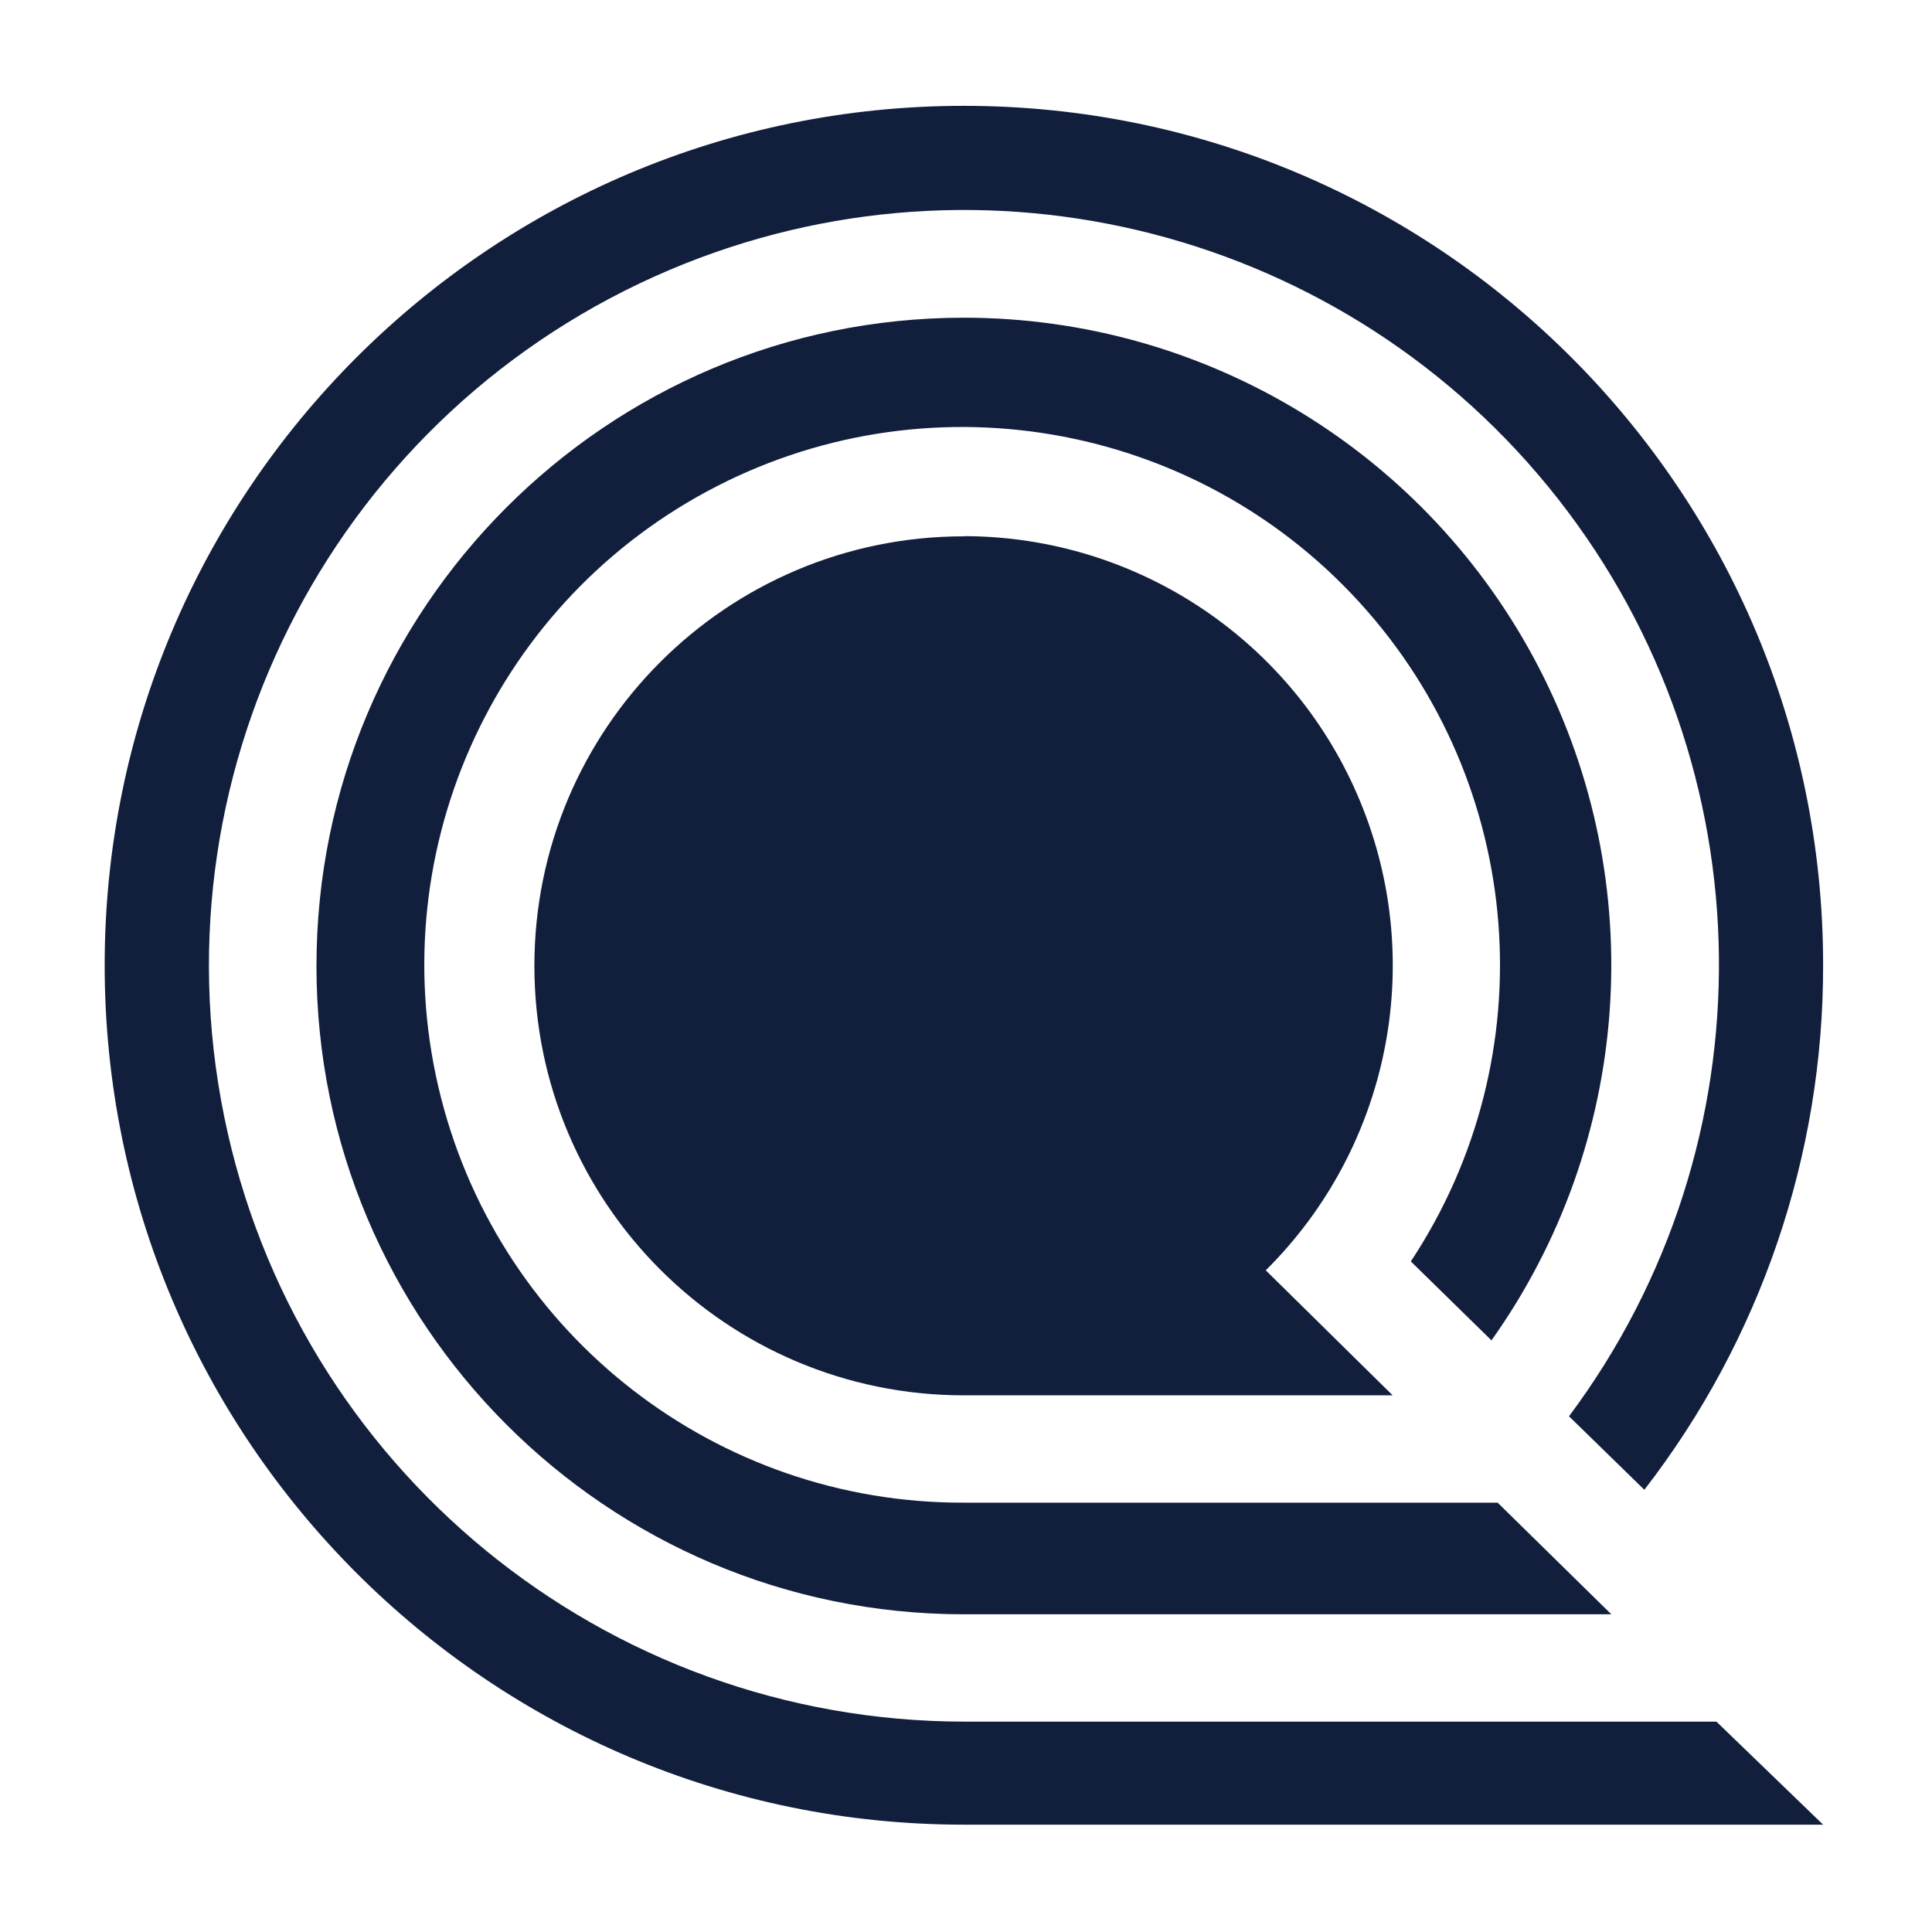
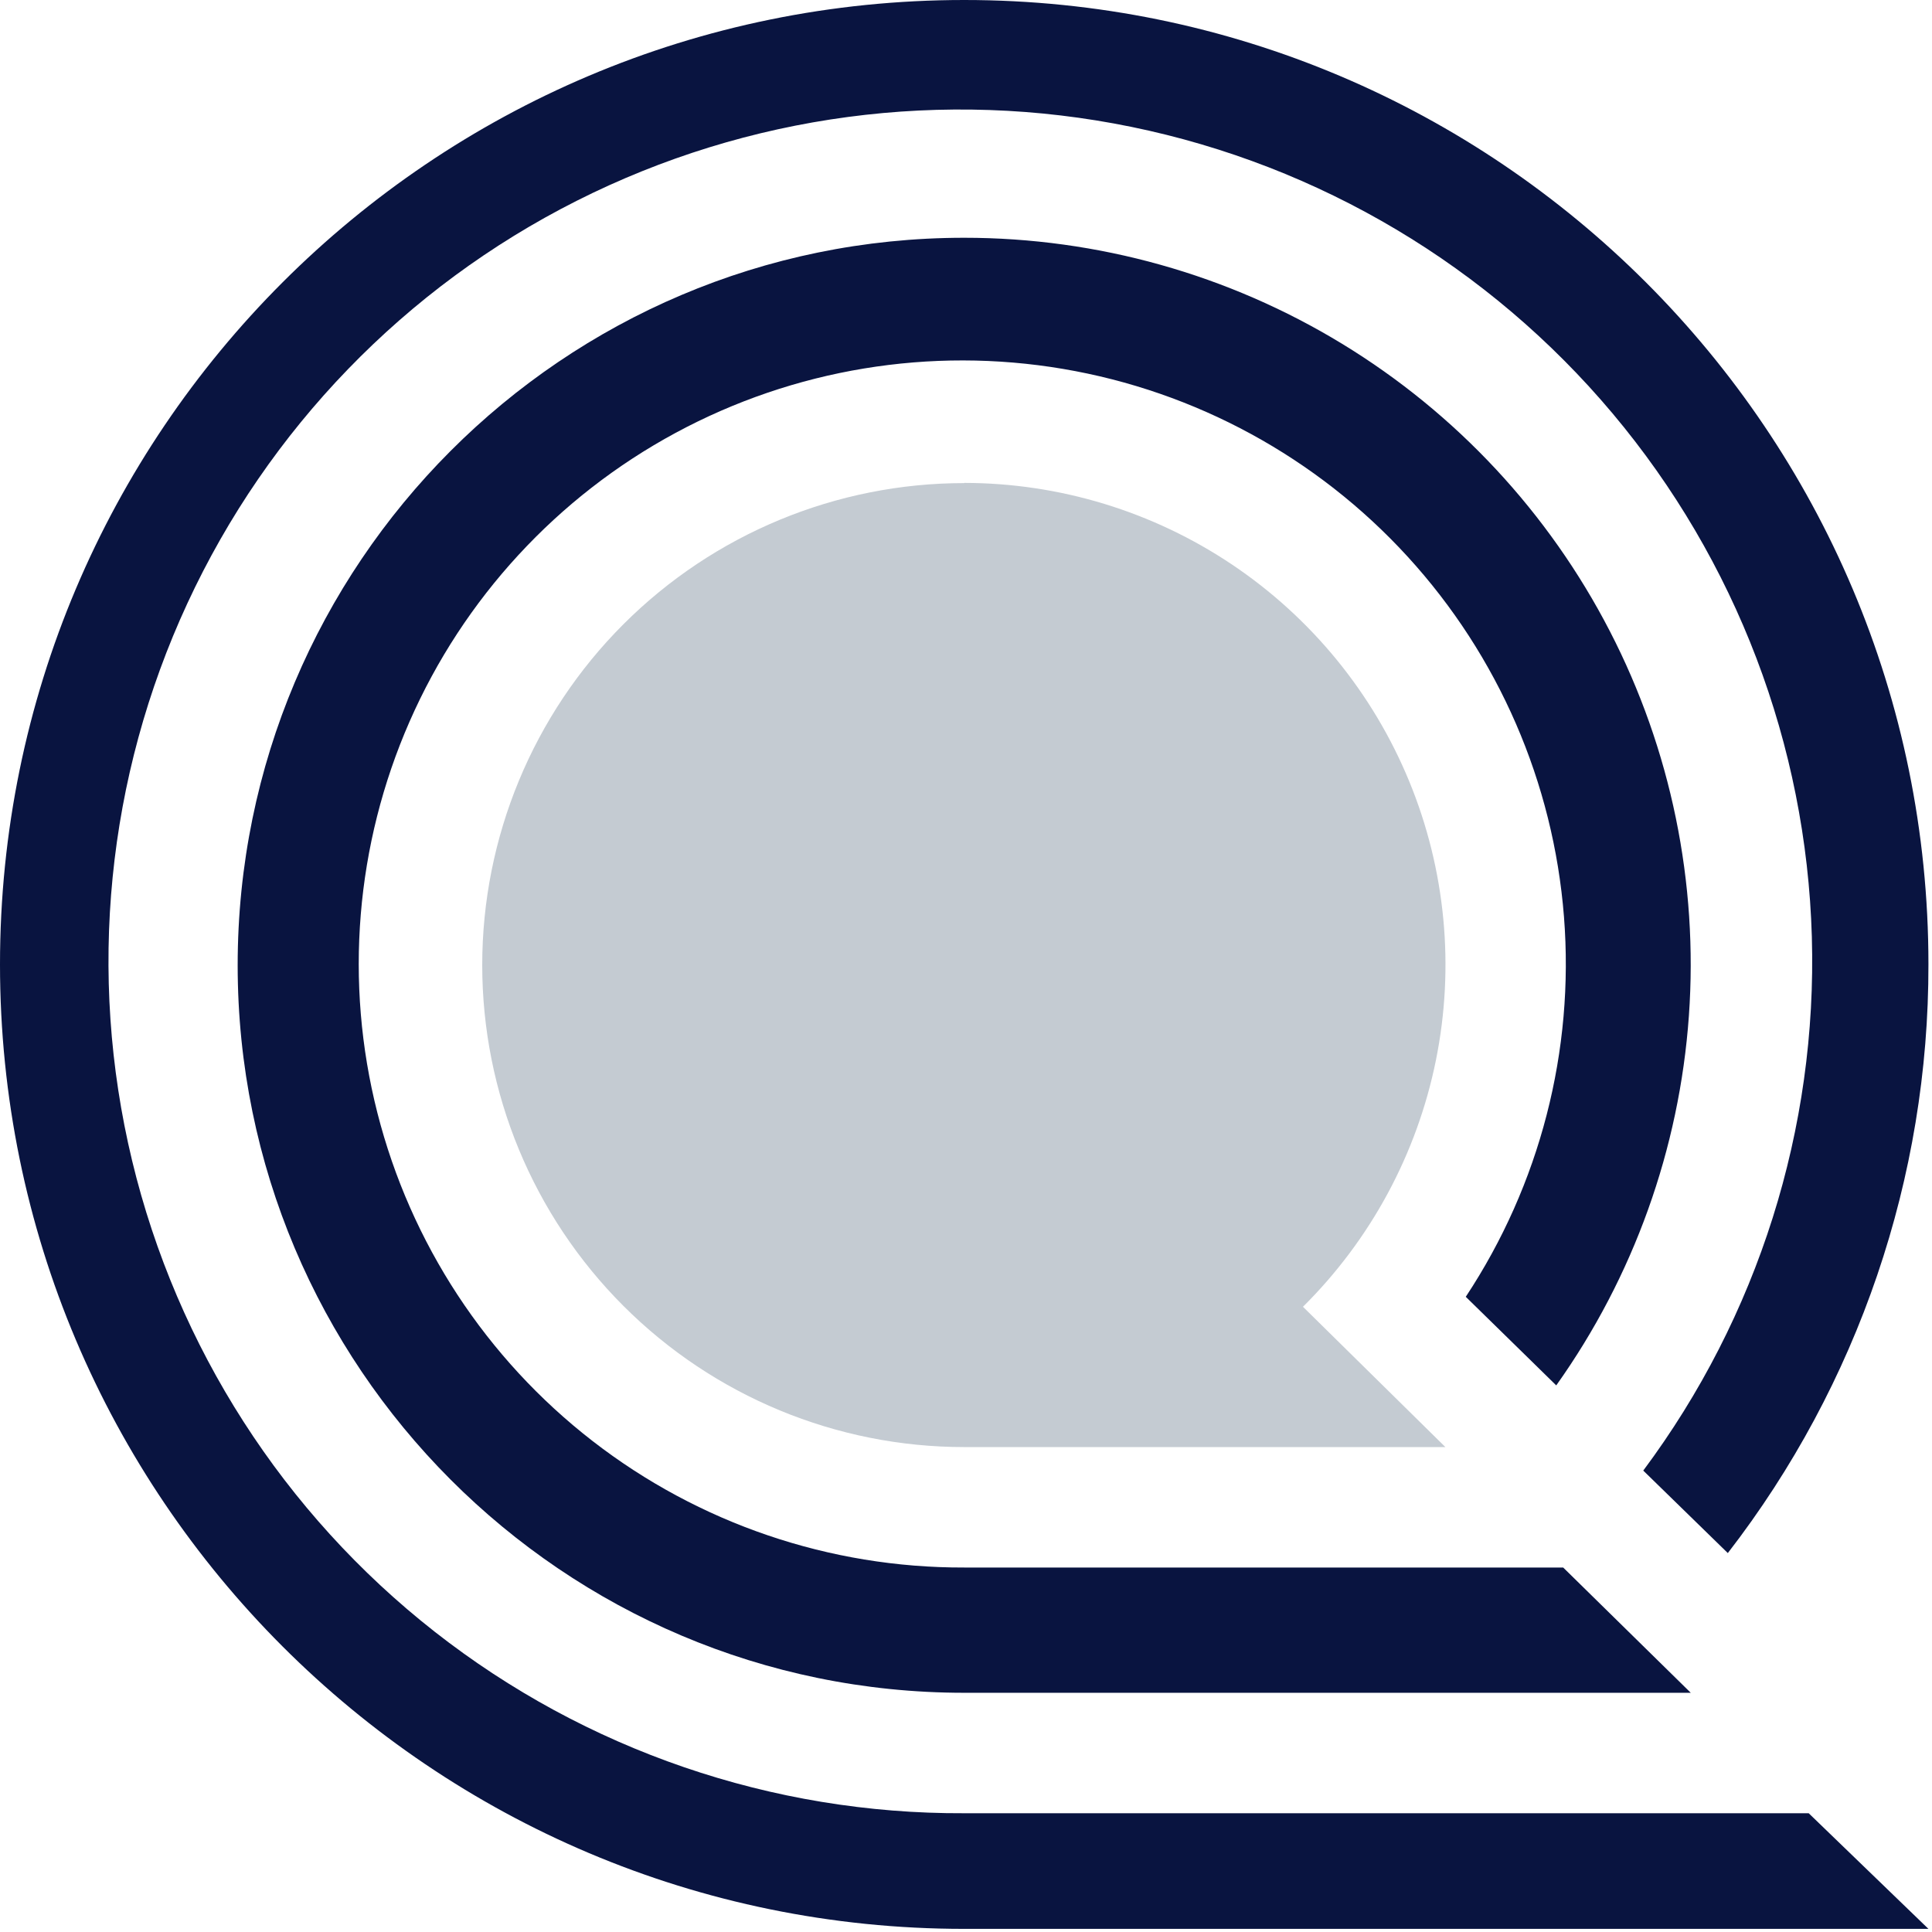
- <svg xmlns="http://www.w3.org/2000/svg" id="Layer_1" data-name="Layer 1" viewBox="0 0 450 450">
-   <defs>
-     <style>.cls-1{fill:#121f3c;}.cls-2{fill:none;}</style>
-   </defs>
-   <path id="_Path_" data-name="&lt;Path&gt;" class="cls-1" d="M424.64,224.78c0-110.52-89.6-200.13-200.13-200.13S24.38,114.3,24.38,224.82,114,425,224.51,425H424.64l-24.85-24H224.51A176.06,176.06,0,0,1,156.08,62.82,175.79,175.79,0,0,1,365.45,329.88L383,347A199.19,199.19,0,0,0,424.64,224.78Z" />
-   <path id="_Path_2" data-name="&lt;Path&gt;" class="cls-1" d="M341.87,306.79l5.52,5.41A150.8,150.8,0,0,0,224.51,74c-83.28,0-150.8,67.72-150.8,151s67.52,151,150.8,151h150.8l-26.48-26H224.51a125.27,125.27,0,1,1,104.1-56.19Z" />
-   <path id="_Path_3" data-name="&lt;Path&gt;" class="cls-1" d="M224.51,124.92a100,100,0,0,0,0,200.08h99.87l-29.56-29.12a100,100,0,0,0-70.31-171Z" />
-   <rect class="cls-2" width="450" height="450" />
+ <svg xmlns="http://www.w3.org/2000/svg" width="401" height="401" viewBox="0 0 401 401" fill="none">
+   <path d="M400.26 200.13C400.26 89.61 310.66 0 200.13 0C89.6 0 0 89.65 0 200.17C0 310.69 89.62 400.35 200.13 400.35H400.26L375.41 376.35H200.13C160.287 376.532 121.551 363.251 90.202 338.66C58.852 314.07 36.727 279.612 27.413 240.873C18.1 202.134 22.143 161.384 38.889 125.231C55.634 89.078 84.1 59.64 119.671 41.69C155.242 23.741 195.833 18.332 234.863 26.34C273.893 34.349 309.074 55.305 334.702 85.811C360.331 116.318 374.904 154.586 376.06 194.413C377.216 234.239 364.886 273.288 341.07 305.23L358.62 322.35C385.686 287.364 400.336 244.363 400.26 200.13Z" fill="#091440" />
+   <path d="M317.49 282.14L323.01 287.55C339.053 264.993 348.578 238.455 350.541 210.844C352.504 183.233 346.829 155.614 334.139 131.014C321.448 106.414 302.232 85.781 278.594 71.377C254.957 56.972 227.811 49.352 200.13 49.35C116.85 49.35 49.33 117.07 49.33 200.35C49.33 283.63 116.85 351.35 200.13 351.35H350.93L324.45 325.35H200.13C172.212 325.44 145.065 316.201 122.997 299.1C100.929 282 85.206 258.018 78.324 230.961C71.442 203.905 73.795 175.325 85.01 149.759C96.225 124.192 115.659 103.105 140.226 89.844C164.794 76.584 193.087 71.909 220.614 76.564C248.141 81.219 273.324 94.935 292.166 115.536C311.008 136.137 322.428 162.441 324.614 190.274C326.8 218.106 319.625 245.871 304.23 269.16L317.49 282.14Z" fill="#091440" />
+   <path d="M200.13 100.27C173.598 100.27 148.152 110.81 129.391 129.571C110.63 148.332 100.09 173.778 100.09 200.31C100.09 226.842 110.63 252.288 129.391 271.049C148.152 289.81 173.598 300.35 200.13 300.35H300L270.44 271.23C284.501 257.284 294.104 239.478 298.032 220.068C301.961 200.658 300.038 180.518 292.507 162.202C284.976 143.886 272.176 128.219 255.731 117.186C239.285 106.153 219.934 100.252 200.13 100.23V100.27Z" fill="#C4CBD2" />
</svg>
